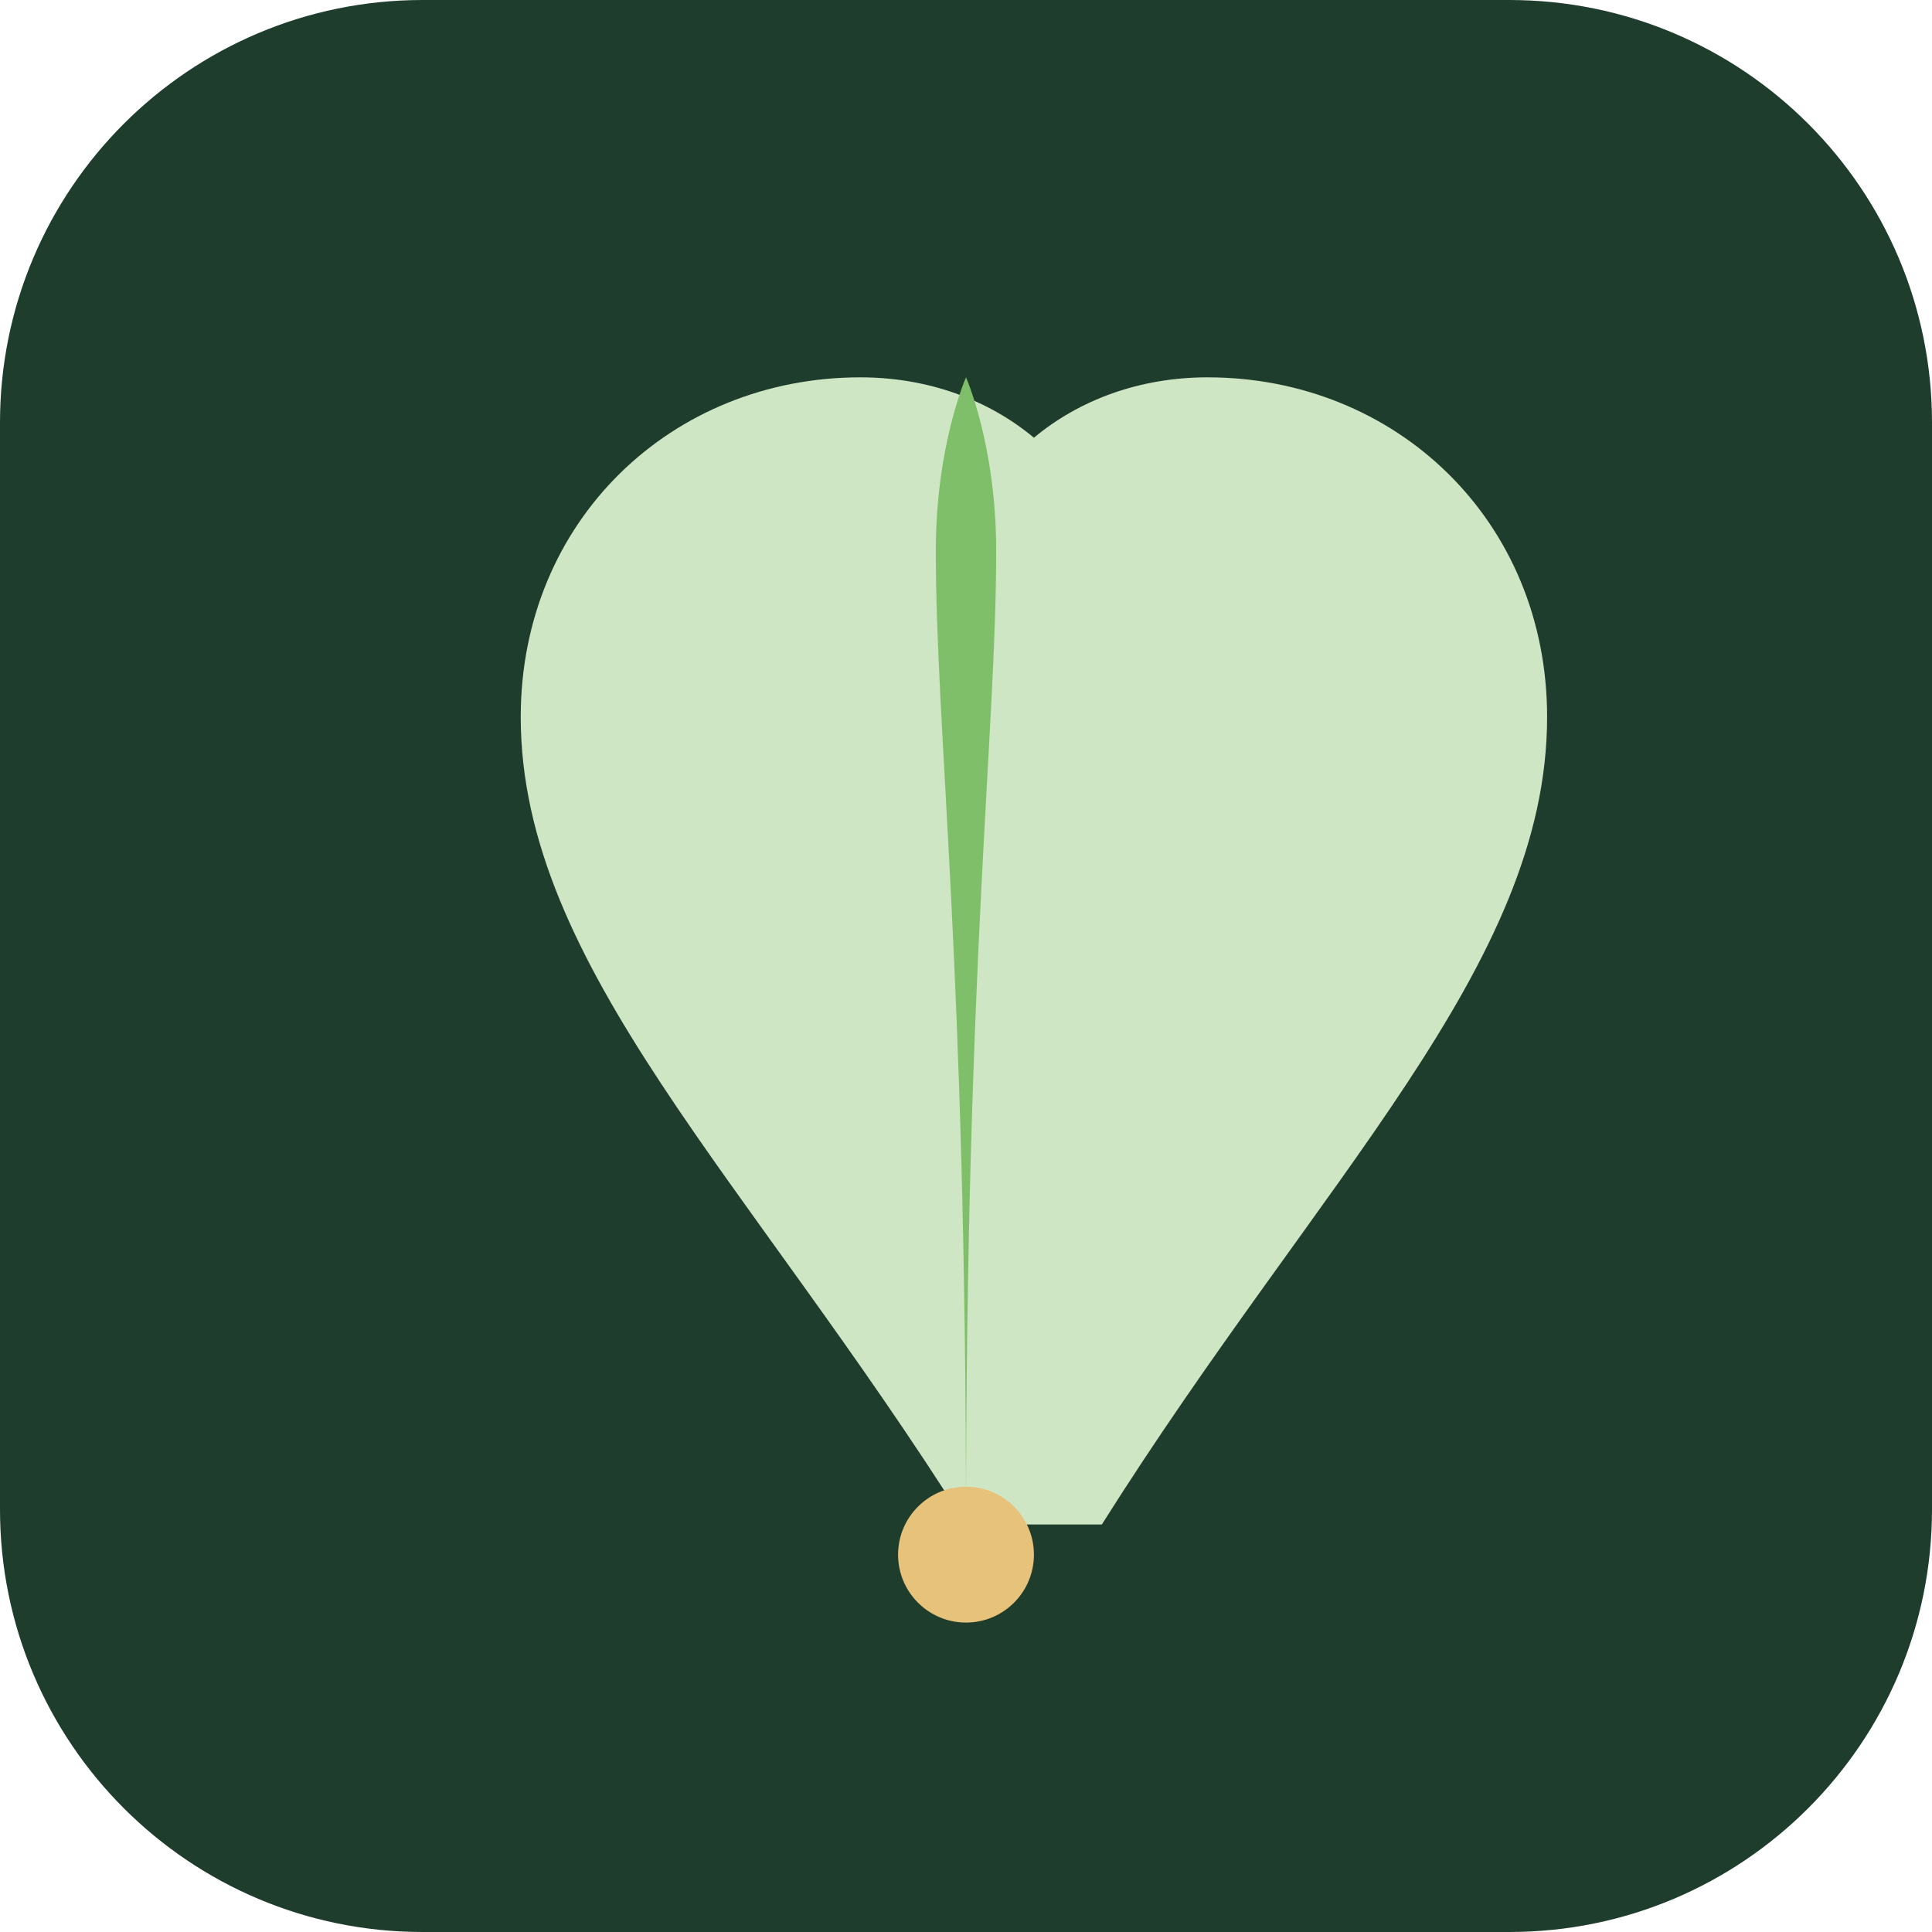
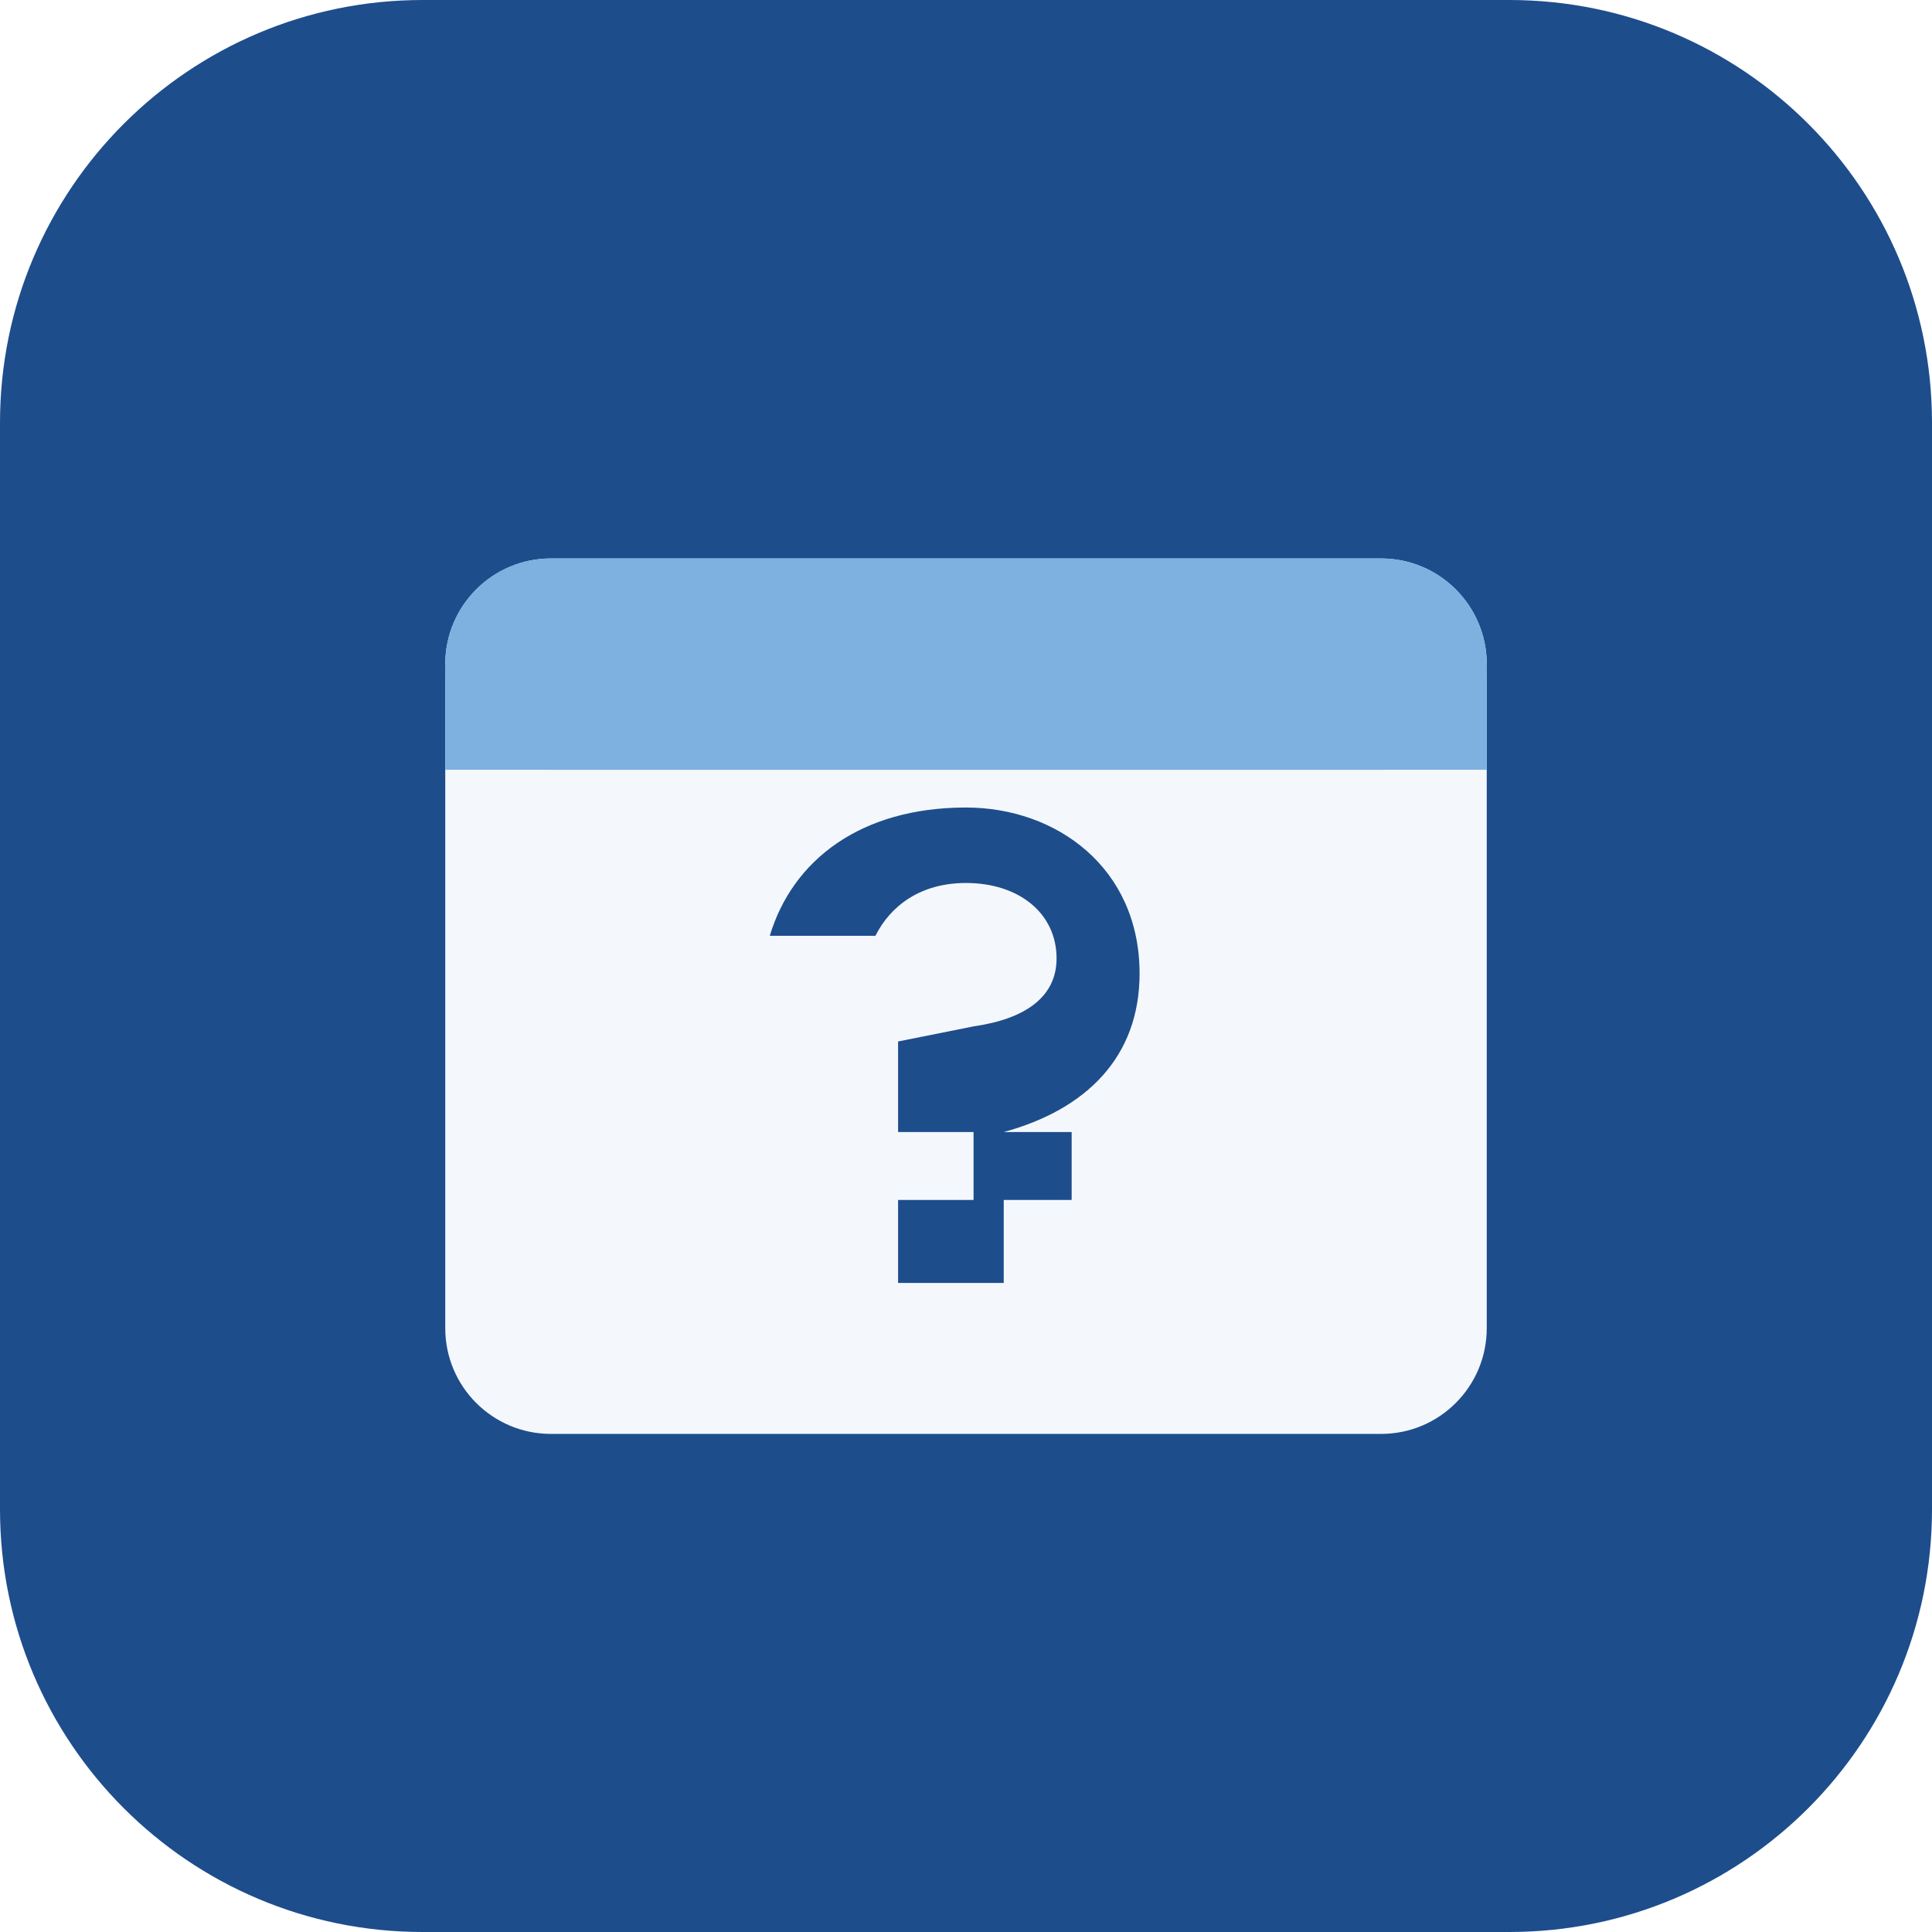
- <svg xmlns="http://www.w3.org/2000/svg" viewBox="0 0 512 512" role="img" aria-label="Bochog">
-   <rect width="512" height="512" rx="112" fill="#1f3d2c" />
-   <path fill="#cfe6c4" d="M256 404c-58-92-118-148-118-214 0-52 40-90 90-90 18 0 34 6 46 16 12-10 28-16 46-16 50 0 90 38 90 90 0 66-60 122-118 214z" />
-   <path fill="#7fbf6a" d="M256 404c0-150 8-210 8-258 0-28-8-46-8-46s-8 18-8 46c0 48 8 108 8 258z" />
-   <circle cx="256" cy="412" r="18" fill="#e7c27a" />
+ <svg xmlns="http://www.w3.org/2000/svg" viewBox="0 0 512 512" role="img" aria-label="Bochog Kakei">
+   <rect width="512" height="512" rx="112" fill="#1e4d8c" />
+   <rect x="118" y="148" width="276" height="232" rx="28" fill="#f4f8fc" />
+   <rect x="118" y="148" width="276" height="56" rx="28" fill="#7eb0e0" />
+   <rect x="118" y="176" width="276" height="28" fill="#7eb0e0" />
+   <path fill="#1e4d8c" d="M256 214c-28 0-46 14-52 34h28c4-8 12-14 24-14 14 0 24 8 24 20 0 10-8 16-22 18l-20 4v24h20v18h-20v22h28v-22h18v-18h-18c22-6 36-20 36-42 0-28-22-44-46-44z" />
</svg>
